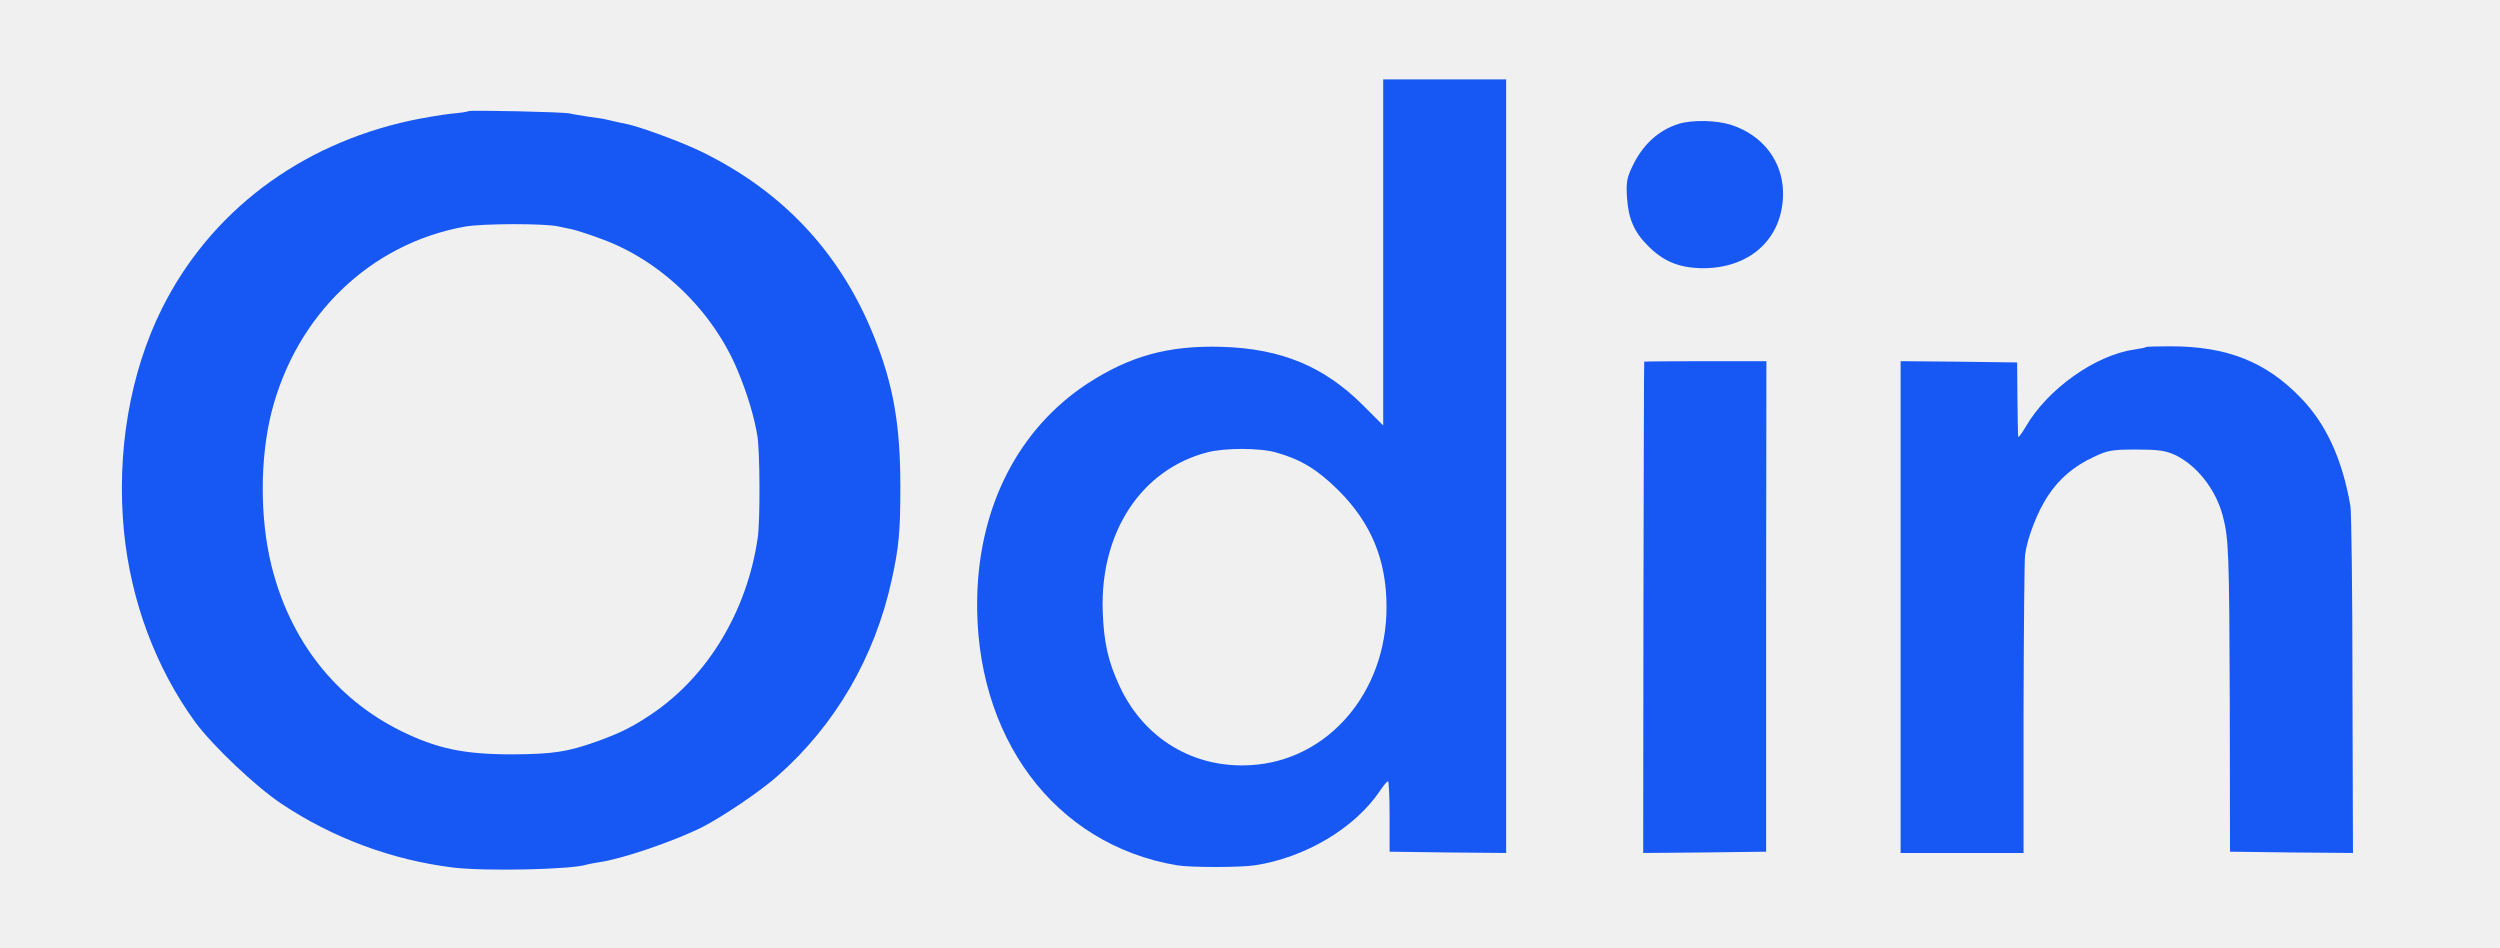
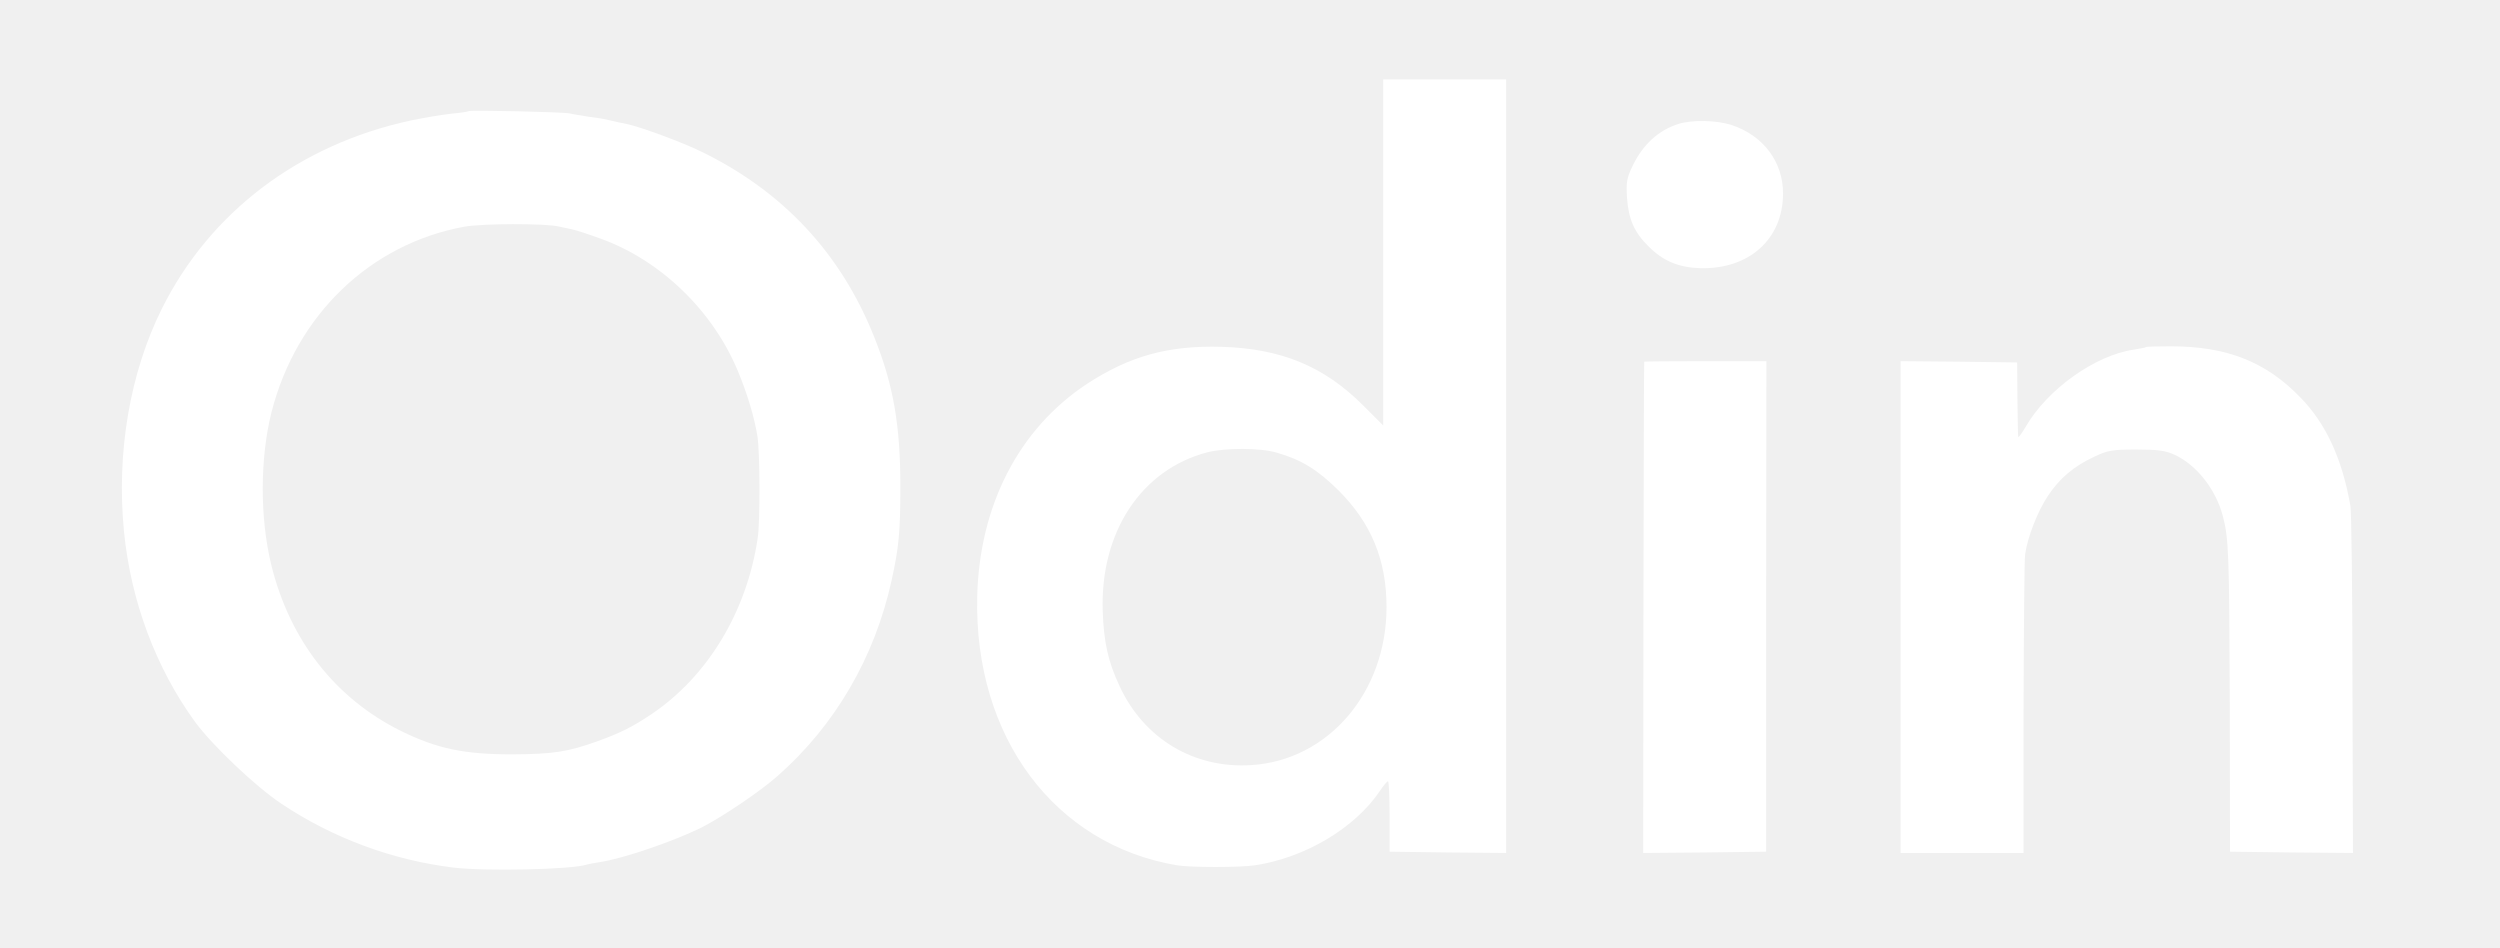
<svg xmlns="http://www.w3.org/2000/svg" width="100%" height="100%" viewBox="0 0 976 370" preserveAspectRatio="xMidYMid meet" role="img" aria-label="Odin">
-   <g transform="translate(0,370) scale(0.1,-0.1)" fill="#1758F5" stroke="none">
+   <g transform="translate(0,370) scale(0.1,-0.1)" fill="#FFFFFF" stroke="none">
    <path d="M5400 2714 l0 -675 -78 78 c-153 153 -320 222 -552 229 -210 6 -360 -36 -527 -145 -266 -176 -420 -475 -428 -832 -12 -545 301 -966 779 -1047 53 -9 248 -9 306 0 196 30 389 145 487 290 14 21 28 38 32 38 3 0 6 -62 6 -137 l0 -138 228 -3 227 -2 0 1510 0 1510 -240 0 -240 0 0 -676z m-416 -781 c97 -28 159 -66 242 -148 127 -127 187 -271 187 -455 0 -333 -228 -599 -529 -617 -223 -14 -418 103 -513 308 -45 96 -62 172 -66 294 -10 308 151 552 408 619 69 18 207 18 271 -1z" />
    <path d="M1829 3266 c-2 -2 -33 -7 -69 -10 -36 -4 -107 -16 -159 -27 -433 -94 -781 -357 -969 -734 -125 -251 -178 -562 -148 -870 27 -272 124 -532 278 -744 68 -92 236 -252 337 -319 199 -133 432 -220 671 -249 123 -15 465 -8 522 12 7 2 29 6 48 9 90 13 289 81 400 136 80 41 226 139 295 200 226 199 380 464 446 765 28 127 34 188 34 365 0 240 -27 397 -102 584 -130 327 -357 570 -677 725 -78 38 -240 97 -290 107 -12 2 -34 7 -51 11 -16 4 -32 7 -35 8 -3 1 -30 5 -60 9 -30 5 -64 10 -75 13 -24 6 -391 14 -396 9z m351 -450 c14 -3 37 -8 52 -11 15 -3 65 -19 111 -36 235 -84 439 -281 537 -516 38 -91 65 -182 77 -256 10 -63 11 -334 1 -398 -42 -285 -194 -538 -413 -686 -76 -51 -122 -74 -213 -107 -117 -42 -174 -50 -332 -51 -189 0 -293 22 -434 91 -257 127 -435 355 -507 649 -45 185 -44 417 1 596 97 380 386 657 753 724 71 13 315 13 367 1z" />
    <path d="M6552 3216 c-78 -25 -139 -81 -179 -165 -22 -46 -25 -63 -21 -125 6 -82 28 -133 84 -188 57 -57 116 -82 201 -85 192 -5 324 114 324 292 0 123 -77 226 -201 267 -59 19 -154 21 -208 4z" />
    <path d="M8378 2345 c-1 -2 -23 -6 -48 -10 -151 -22 -337 -155 -421 -300 -16 -27 -29 -45 -30 -40 -1 6 -2 73 -3 150 l-1 140 -228 3 -227 2 0 -960 0 -960 240 0 240 0 0 563 c1 309 3 580 6 602 9 67 49 169 89 229 45 68 101 116 181 153 53 25 70 28 164 28 85 0 114 -4 151 -21 85 -40 160 -135 187 -239 23 -87 25 -150 27 -720 l1 -590 240 -3 240 -2 -2 657 c0 362 -4 676 -8 698 -32 184 -96 322 -195 423 -135 140 -288 200 -506 200 -51 0 -95 -1 -97 -3z" />
    <path d="M6419 2288 c-1 -2 -2 -434 -3 -961 l-1 -957 240 2 240 3 0 958 1 957 -238 0 c-131 0 -238 -1 -239 -2z" />
  </g>
</svg>
